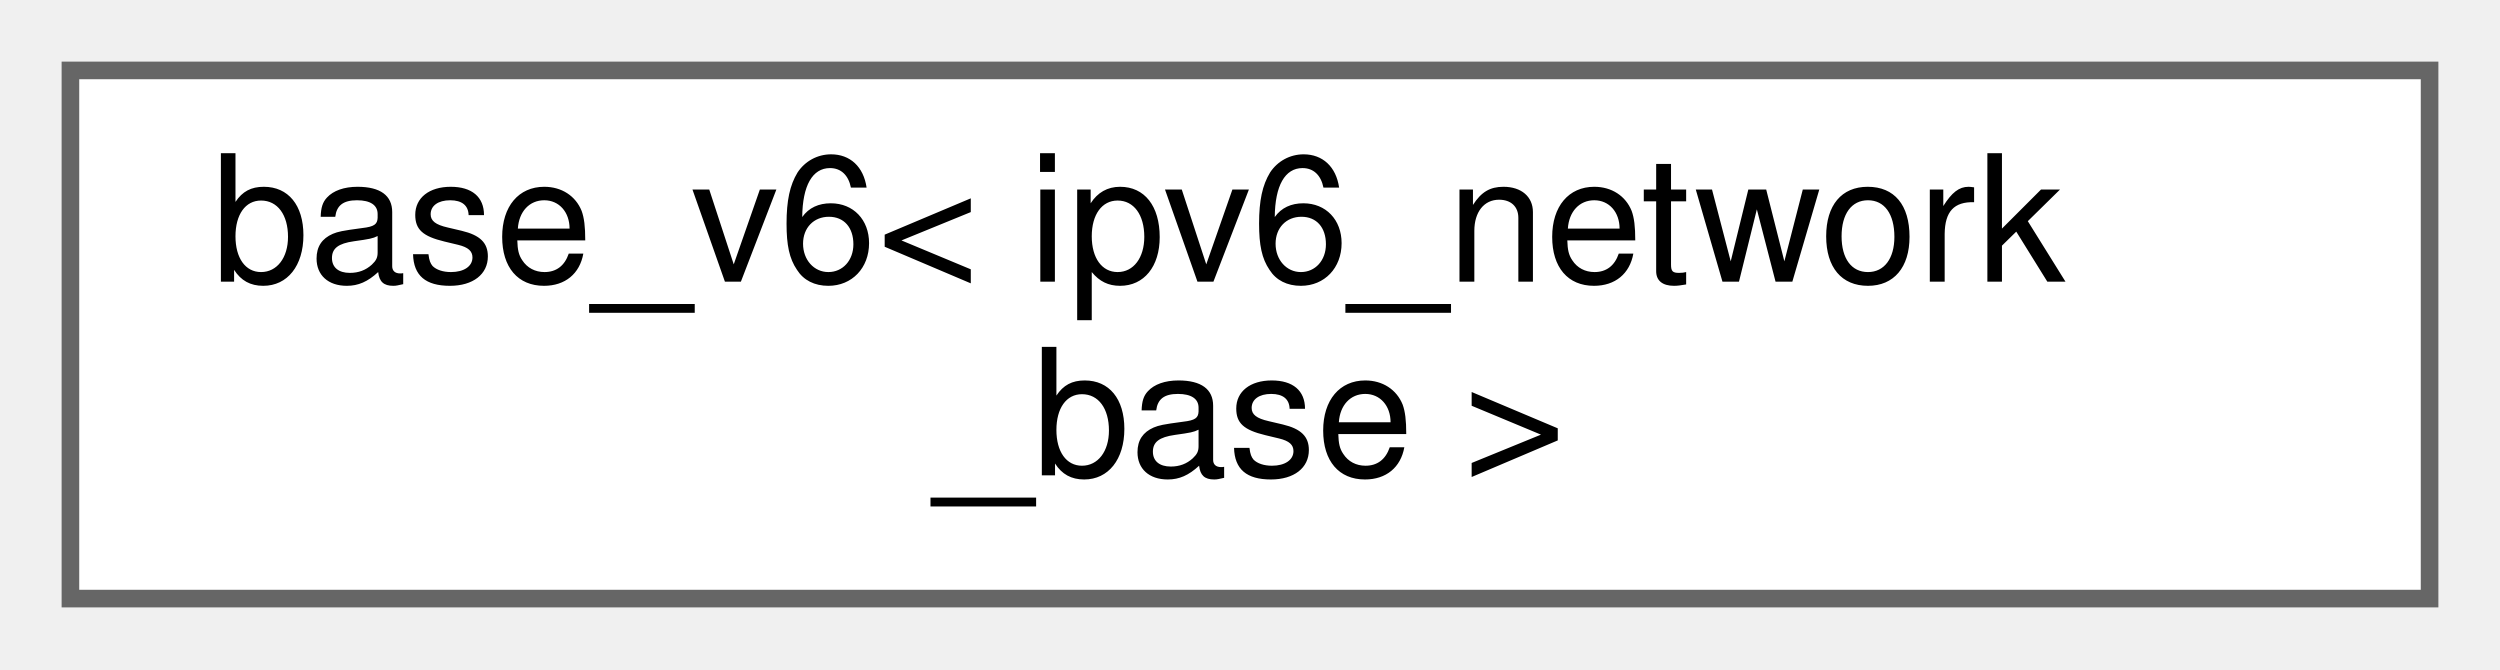
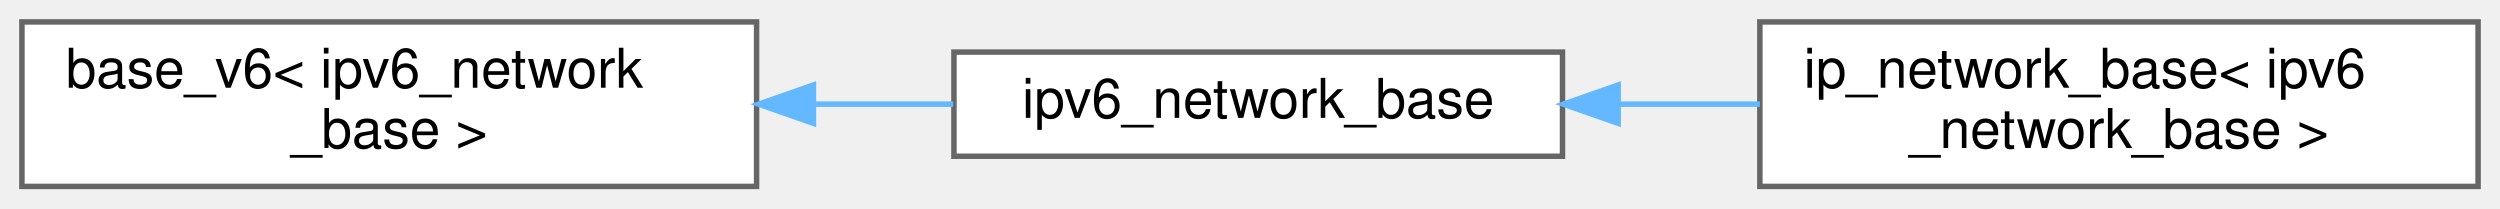
- <svg xmlns="http://www.w3.org/2000/svg" xmlns:xlink="http://www.w3.org/1999/xlink" width="142pt" height="38pt" viewBox="0.00 0.00 142.00 38.00">
+ <svg xmlns="http://www.w3.org/2000/svg" xmlns:xlink="http://www.w3.org/1999/xlink" width="456pt" height="38pt" viewBox="0.00 0.00 456.00 38.00">
  <g id="graph0" class="graph" transform="scale(1 1) rotate(0) translate(4 34)">
    <g id="Node000000" class="node">
      <g id="a_Node000000">
        <a xlink:href="classipaddress_1_1base__v6.html" target="_top" xlink:title=" ">
          <polygon fill="white" stroke="#666666" points="134,-30 0,-30 0,0 134,0 134,-30" />
          <text text-anchor="start" x="8" y="-18" font-family="Helvetica,sans-Serif" font-size="10.00">base_v6&lt; ipv6_network</text>
          <text text-anchor="middle" x="67" y="-7" font-family="Helvetica,sans-Serif" font-size="10.00">_base &gt;</text>
        </a>
      </g>
    </g>
+     <g id="Node000001" class="node">
+       <g id="a_Node000001">
+         <a xlink:href="classipaddress_1_1ipv6__network__base.html" target="_top" xlink:title="Base class for IPv6 network address manipulation.">
+           <polygon fill="white" stroke="#666666" points="281,-24.5 170,-24.5 170,-5.5 281,-5.5 281,-24.5" />
+           <text text-anchor="middle" x="225.5" y="-12.5" font-family="Helvetica,sans-Serif" font-size="10.00">ipv6_network_base</text>
+         </a>
+       </g>
+     </g>
+     <g id="edge7_Node000000_Node000001" class="edge">
+       <g id="a_edge7_Node000000_Node000001">
+         <a xlink:title=" ">
+           <path fill="none" stroke="#63b8ff" d="M144.41,-15C153,-15 161.62,-15 169.86,-15" />
+           <polygon fill="#63b8ff" stroke="#63b8ff" points="144.37,-11.5 134.37,-15 144.37,-18.5 144.37,-11.5" />
+         </a>
+       </g>
+     </g>
+     <g id="Node000002" class="node">
+       <g id="a_Node000002">
+         <a xlink:href="classipaddress_1_1ip__network__base.html" target="_top" xlink:title=" ">
+           <polygon fill="white" stroke="#666666" points="448,-30 317,-30 317,0 448,0 448,-30" />
+           <text text-anchor="start" x="325" y="-18" font-family="Helvetica,sans-Serif" font-size="10.00">ip_network_base&lt; ipv6</text>
+           <text text-anchor="middle" x="382.5" y="-7" font-family="Helvetica,sans-Serif" font-size="10.00">_network_base &gt;</text>
+         </a>
+       </g>
+     </g>
+     <g id="edge8_Node000001_Node000002" class="edge">
+       <g id="a_edge8_Node000001_Node000002">
+         <a xlink:title=" ">
+           <path fill="none" stroke="#63b8ff" d="M291.36,-15C299.84,-15 308.53,-15 317,-15" />
+           <polygon fill="#63b8ff" stroke="#63b8ff" points="291.15,-11.5 281.15,-15 291.15,-18.5 291.15,-11.5" />
+         </a>
+       </g>
+     </g>
  </g>
</svg>
